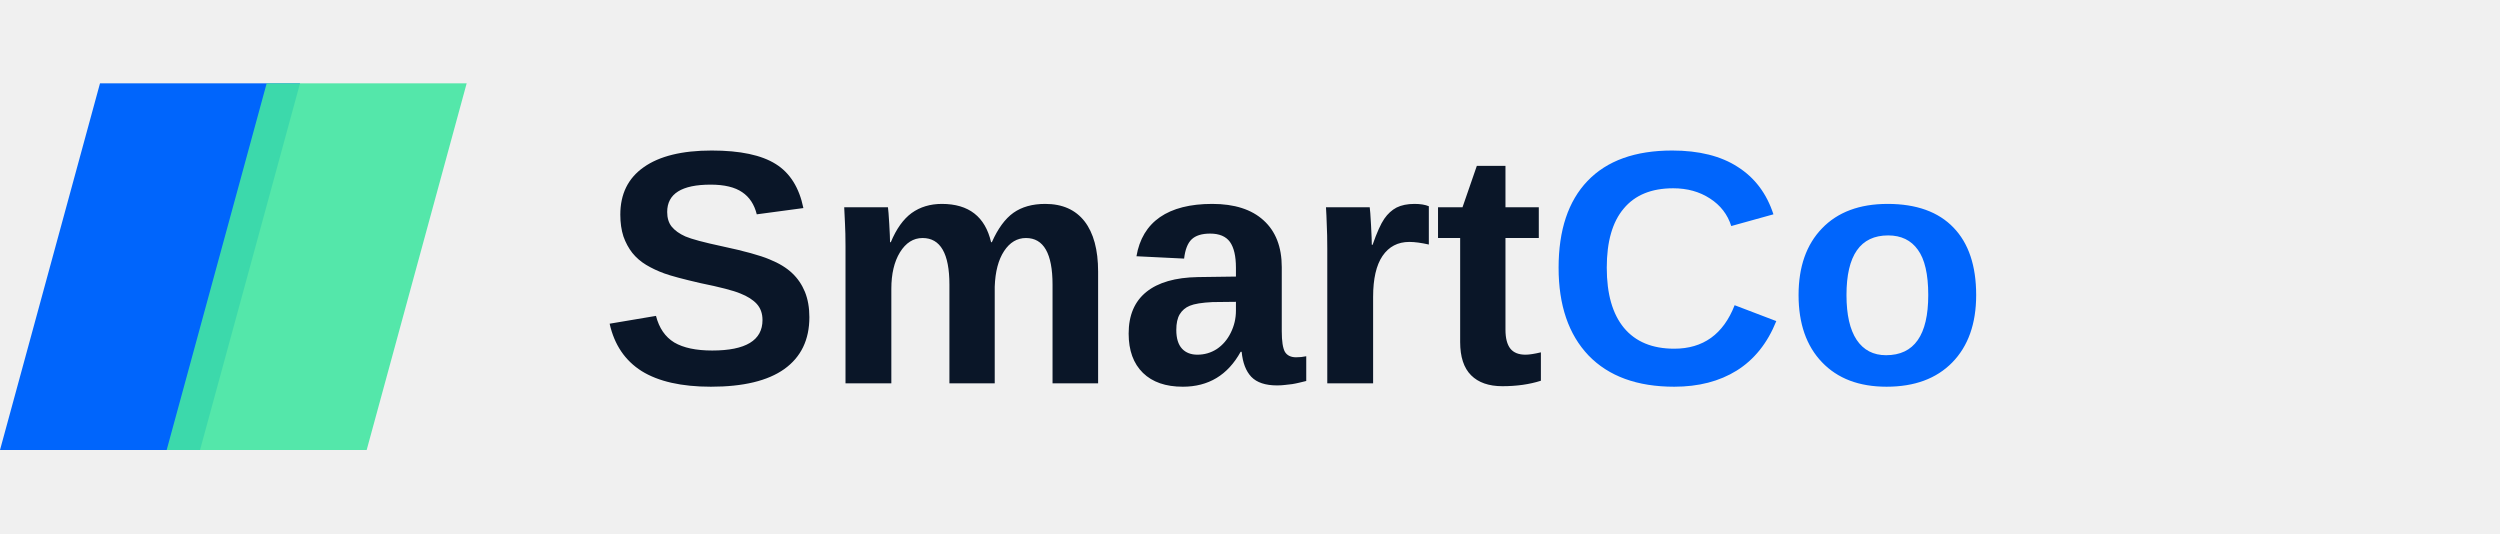
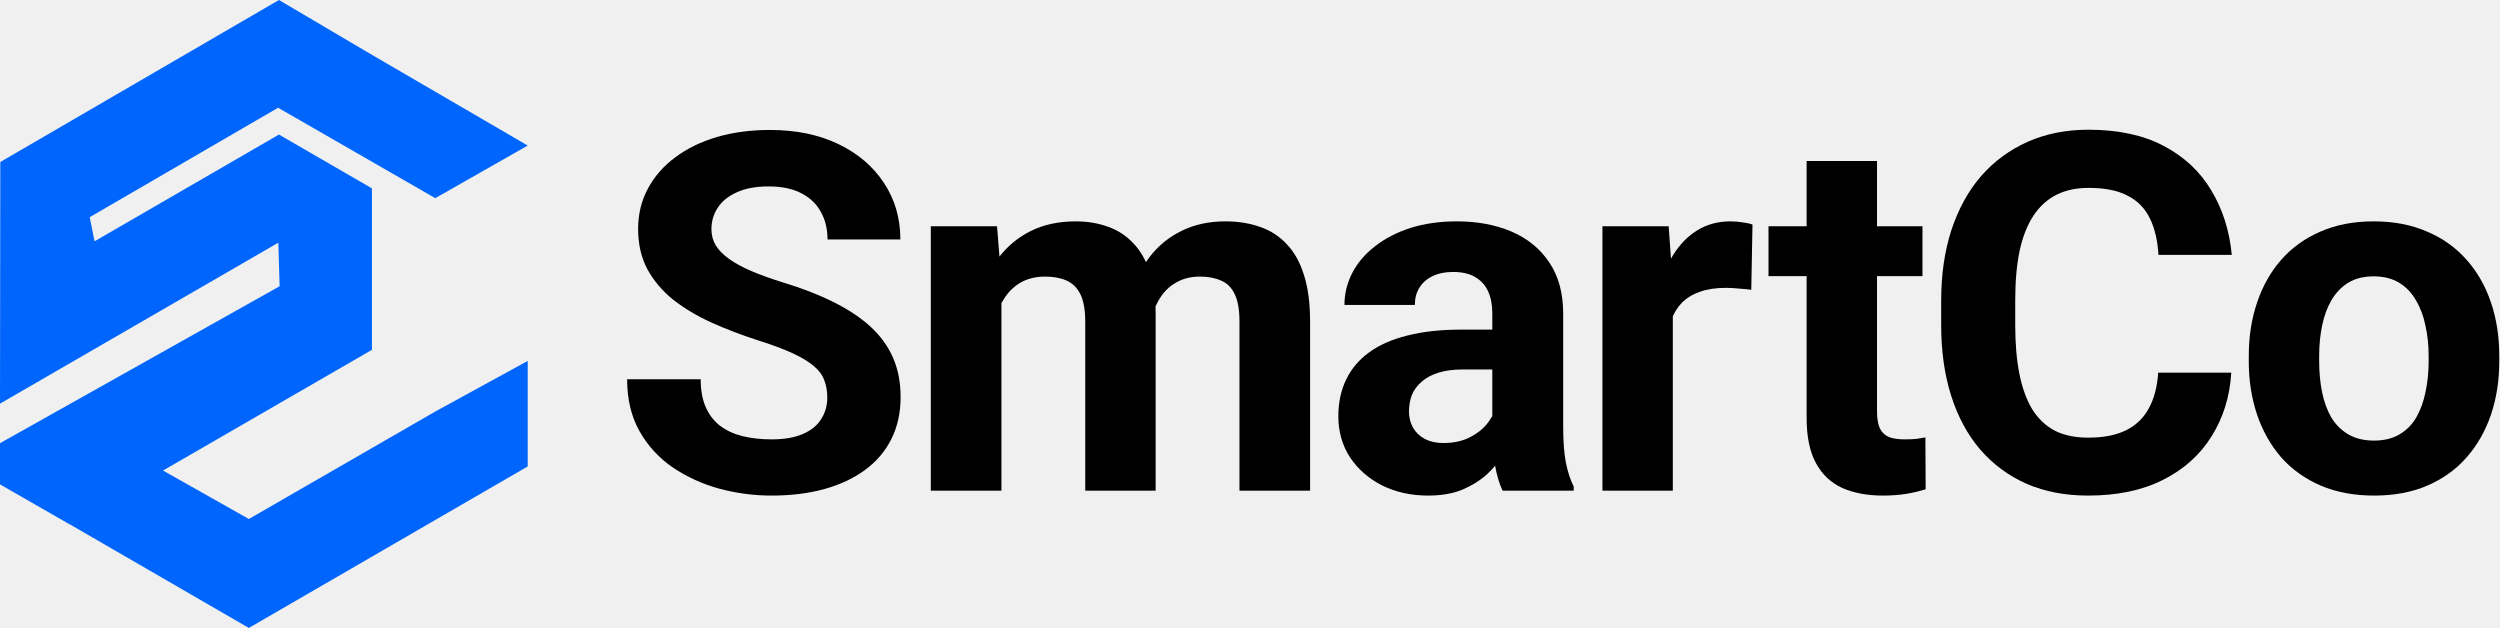
- <svg xmlns="http://www.w3.org/2000/svg" width="150" height="32" viewBox="0 0 150 32">
-   <polygon points="6,5 18,5 12,27 0,27" fill="#0065FC" />
-   <polygon points="16,5 28,5 22,27 10,27" fill="#43E6A2" opacity="0.9" />
-   <text x="36" y="23" font-family="Outfit, Arial, sans-serif" font-size="20" font-weight="800" fill="#0A1628">Smart<tspan fill="#0065FC">Co</tspan>
-   </text>
+ <svg xmlns="http://www.w3.org/2000/svg" width="848" height="213" viewBox="0 0 848 213" fill="none">
+   <g clip-path="url(#clip0_191_1777)">
+     <path d="M84.409 176.041L55.291 159.606L126.163 118.662V63.895L94.622 45.639L32.071 81.844L30.434 73.663L94.329 36.548L147.64 67.214L179 49.369L125.694 18.329L94.622 0L0.106 54.946L0 136.918L94.412 82.317L94.85 97.091L0 150.33V164.301L23.655 177.882L23.694 177.86L84.409 213L178.995 158.213V122.426L147.627 139.599L84.409 176.041Z" fill="#0065FC" />
+   </g>
+   <path d="M762.784 122.506V120.765C762.784 114.188 763.723 108.136 765.602 102.61C767.481 97.028 770.217 92.192 773.809 88.102C777.402 84.013 781.823 80.835 787.073 78.569C792.323 76.248 798.347 75.087 805.145 75.087C811.943 75.087 817.995 76.248 823.3 78.569C828.606 80.835 833.055 84.013 836.647 88.102C840.295 92.192 843.058 97.028 844.937 102.61C846.816 108.136 847.755 114.188 847.755 120.765V122.506C847.755 129.027 846.816 135.079 844.937 140.661C843.058 146.187 840.295 151.023 836.647 155.168C833.055 159.258 828.633 162.435 823.383 164.701C818.133 166.967 812.109 168.1 805.311 168.1C798.513 168.1 792.462 166.967 787.156 164.701C781.906 162.435 777.457 159.258 773.809 155.168C770.217 151.023 767.481 146.187 765.602 140.661C763.723 135.079 762.784 129.027 762.784 122.506ZM786.659 120.765V122.506C786.659 126.264 786.99 129.773 787.653 133.034C788.317 136.294 789.367 139.168 790.804 141.655C792.296 144.087 794.23 145.994 796.607 147.375C798.983 148.757 801.885 149.448 805.311 149.448C808.627 149.448 811.473 148.757 813.85 147.375C816.226 145.994 818.133 144.087 819.57 141.655C821.007 139.168 822.057 136.294 822.72 133.034C823.438 129.773 823.798 126.264 823.798 122.506V120.765C823.798 117.117 823.438 113.691 822.72 110.485C822.057 107.224 820.979 104.351 819.487 101.864C818.05 99.321 816.143 97.332 813.767 95.895C811.39 94.458 808.516 93.74 805.145 93.74C801.774 93.74 798.9 94.458 796.524 95.895C794.203 97.332 792.296 99.321 790.804 101.864C789.367 104.351 788.317 107.224 787.653 110.485C786.99 113.691 786.659 117.117 786.659 120.765Z" fill="black" />
+   <path d="M732.064 126.402H756.851C756.354 134.526 754.116 141.738 750.136 148.039C746.212 154.339 740.713 159.258 733.639 162.795C726.621 166.332 718.165 168.1 708.272 168.1C700.535 168.1 693.599 166.774 687.464 164.121C681.33 161.413 676.08 157.544 671.714 152.515C667.403 147.486 664.114 141.407 661.849 134.277C659.583 127.148 658.45 119.162 658.45 110.319V101.947C658.45 93.104 659.61 85.118 661.931 77.989C664.308 70.804 667.679 64.697 672.045 59.668C676.466 54.639 681.744 50.77 687.879 48.062C694.014 45.354 700.867 44 708.438 44C718.496 44 726.98 45.824 733.888 49.471C740.852 53.119 746.24 58.148 750.053 64.559C753.922 70.97 756.243 78.265 757.017 86.444H732.147C731.871 81.581 730.904 77.464 729.246 74.092C727.588 70.666 725.073 68.096 721.702 66.383C718.386 64.614 713.965 63.73 708.438 63.73C704.293 63.73 700.673 64.504 697.578 66.051C694.483 67.599 691.886 69.948 689.786 73.098C687.686 76.248 686.11 80.227 685.06 85.035C684.066 89.788 683.568 95.37 683.568 101.781V110.319C683.568 116.565 684.038 122.064 684.977 126.816C685.917 131.514 687.354 135.493 689.288 138.754C691.278 141.959 693.82 144.391 696.915 146.049C700.065 147.652 703.851 148.453 708.272 148.453C713.467 148.453 717.75 147.624 721.122 145.966C724.493 144.308 727.063 141.849 728.831 138.588C730.655 135.327 731.733 131.265 732.064 126.402Z" fill="black" />
+   <path d="M652.103 76.745V93.657H599.876V76.745H652.103ZM612.809 54.611H636.684V139.417C636.684 142.015 637.015 144.004 637.679 145.386C638.397 146.767 639.447 147.735 640.829 148.287C642.21 148.785 643.951 149.033 646.051 149.033C647.544 149.033 648.87 148.978 650.031 148.868C651.246 148.702 652.269 148.536 653.098 148.37L653.181 165.945C651.136 166.608 648.925 167.133 646.549 167.52C644.172 167.907 641.547 168.1 638.673 168.1C633.423 168.1 628.836 167.244 624.912 165.53C621.043 163.762 618.059 160.943 615.959 157.075C613.859 153.206 612.809 148.121 612.809 141.821V54.611Z" fill="black" />
+   <path d="M567.42 96.309V166.442H543.545V76.745H566.011L567.42 96.309ZM594.445 76.165L594.031 98.299C592.87 98.133 591.461 97.995 589.803 97.885C588.2 97.719 586.735 97.636 585.409 97.636C582.038 97.636 579.109 98.078 576.622 98.962C574.19 99.791 572.145 101.035 570.487 102.693C568.884 104.351 567.669 106.368 566.84 108.744C566.066 111.121 565.624 113.829 565.513 116.868L560.705 115.376C560.705 109.573 561.285 104.24 562.446 99.377C563.607 94.458 565.292 90.175 567.503 86.527C569.769 82.88 572.532 80.061 575.793 78.072C579.053 76.082 582.784 75.087 586.984 75.087C588.311 75.087 589.665 75.198 591.046 75.419C592.428 75.585 593.561 75.833 594.445 76.165Z" fill="black" />
+   <path d="M506.194 146.215V106.257C506.194 103.383 505.724 100.924 504.785 98.879C503.845 96.779 502.38 95.149 500.391 93.988C498.457 92.828 495.942 92.247 492.847 92.247C490.194 92.247 487.901 92.717 485.966 93.657C484.032 94.541 482.54 95.84 481.49 97.553C480.44 99.211 479.915 101.173 479.915 103.439H456.04C456.04 99.625 456.924 96.005 458.693 92.579C460.461 89.152 463.031 86.14 466.402 83.543C469.773 80.89 473.78 78.818 478.423 77.325C483.12 75.833 488.37 75.087 494.173 75.087C501.137 75.087 507.327 76.248 512.743 78.569C518.159 80.89 522.414 84.372 525.509 89.014C528.66 93.657 530.235 99.46 530.235 106.423V144.805C530.235 149.724 530.539 153.759 531.147 156.909C531.754 160.004 532.639 162.712 533.799 165.033V166.442H509.676C508.515 164.01 507.631 160.971 507.023 157.323C506.47 153.62 506.194 149.918 506.194 146.215ZM509.344 111.812L509.51 125.324H496.163C493.013 125.324 490.277 125.683 487.956 126.402C485.635 127.12 483.728 128.143 482.236 129.469C480.744 130.74 479.638 132.232 478.92 133.946C478.257 135.659 477.925 137.538 477.925 139.583C477.925 141.628 478.395 143.479 479.334 145.137C480.274 146.74 481.628 148.011 483.397 148.95C485.165 149.835 487.238 150.277 489.614 150.277C493.206 150.277 496.329 149.558 498.982 148.121C501.634 146.685 503.679 144.916 505.116 142.816C506.608 140.716 507.382 138.726 507.437 136.847L513.738 146.961C512.853 149.227 511.638 151.576 510.09 154.007C508.598 156.439 506.691 158.733 504.37 160.888C502.049 162.988 499.258 164.729 495.997 166.111C492.737 167.437 488.868 168.1 484.391 168.1C478.699 168.1 473.532 166.967 468.889 164.701C464.302 162.38 460.654 159.202 457.946 155.168C455.294 151.078 453.967 146.436 453.967 141.241C453.967 136.543 454.852 132.371 456.62 128.723C458.389 125.075 460.986 122.008 464.413 119.521C467.894 116.979 472.233 115.072 477.428 113.801C482.623 112.475 488.647 111.812 495.5 111.812H509.344Z" fill="black" />
+   <path d="M339.685 95.315V166.442H315.728V76.745H338.193L339.685 95.315ZM336.369 118.443H329.738C329.738 112.198 330.484 106.451 331.976 101.2C333.523 95.895 335.762 91.308 338.691 87.439C341.675 83.515 345.35 80.476 349.716 78.32C354.082 76.165 359.139 75.087 364.887 75.087C368.866 75.087 372.514 75.695 375.83 76.911C379.146 78.072 381.992 79.923 384.368 82.465C386.8 84.952 388.679 88.213 390.005 92.247C391.332 96.227 391.995 101.007 391.995 106.589V166.442H368.12V109.242C368.12 105.152 367.567 102.002 366.462 99.791C365.357 97.581 363.782 96.033 361.737 95.149C359.747 94.264 357.343 93.822 354.524 93.822C351.43 93.822 348.721 94.458 346.4 95.729C344.134 97 342.255 98.769 340.763 101.035C339.271 103.245 338.166 105.843 337.447 108.827C336.729 111.812 336.369 115.017 336.369 118.443ZM389.757 115.708L381.218 116.786C381.218 110.927 381.936 105.484 383.373 100.454C384.866 95.425 387.049 91.004 389.922 87.191C392.852 83.377 396.471 80.42 400.782 78.32C405.093 76.165 410.067 75.087 415.704 75.087C420.015 75.087 423.939 75.723 427.476 76.994C431.013 78.21 434.025 80.172 436.512 82.88C439.054 85.532 440.988 89.014 442.315 93.325C443.696 97.636 444.387 102.914 444.387 109.159V166.442H420.429V109.159C420.429 105.014 419.877 101.864 418.771 99.708C417.721 97.498 416.174 95.978 414.129 95.149C412.139 94.264 409.763 93.822 407 93.822C404.126 93.822 401.611 94.403 399.456 95.563C397.3 96.669 395.504 98.216 394.067 100.206C392.63 102.195 391.553 104.516 390.834 107.169C390.116 109.767 389.757 112.613 389.757 115.708Z" fill="black" />
+   <path d="M280.615 134.858C280.615 132.702 280.283 130.768 279.62 129.055C279.012 127.286 277.851 125.684 276.138 124.247C274.425 122.754 272.021 121.29 268.926 119.853C265.831 118.416 261.824 116.924 256.906 115.376C251.434 113.608 246.239 111.618 241.32 109.408C236.457 107.197 232.146 104.627 228.388 101.698C224.685 98.714 221.756 95.26 219.601 91.336C217.501 87.412 216.451 82.852 216.451 77.657C216.451 72.628 217.556 68.069 219.767 63.979C221.977 59.834 225.072 56.297 229.051 53.368C233.031 50.383 237.728 48.09 243.144 46.487C248.616 44.884 254.612 44.083 261.133 44.083C270.031 44.083 277.796 45.686 284.428 48.891C291.06 52.097 296.2 56.49 299.847 62.072C303.55 67.654 305.402 74.037 305.402 81.222H280.698C280.698 77.685 279.952 74.59 278.459 71.937C277.022 69.229 274.812 67.101 271.827 65.554C268.898 64.007 265.195 63.233 260.719 63.233C256.408 63.233 252.816 63.896 249.942 65.222C247.068 66.493 244.913 68.234 243.476 70.445C242.039 72.6 241.32 75.032 241.32 77.74C241.32 79.785 241.818 81.636 242.813 83.294C243.863 84.952 245.41 86.5 247.455 87.937C249.5 89.374 252.014 90.728 254.999 91.999C257.983 93.27 261.437 94.513 265.361 95.729C271.938 97.719 277.713 99.957 282.687 102.444C287.716 104.931 291.917 107.722 295.288 110.817C298.659 113.912 301.201 117.421 302.915 121.345C304.628 125.269 305.485 129.718 305.485 134.692C305.485 139.942 304.462 144.64 302.417 148.785C300.372 152.93 297.416 156.439 293.547 159.313C289.678 162.187 285.064 164.37 279.703 165.862C274.342 167.354 268.346 168.1 261.714 168.1C255.745 168.1 249.859 167.327 244.056 165.779C238.253 164.176 232.975 161.772 228.222 158.567C223.525 155.362 219.767 151.272 216.948 146.298C214.13 141.324 212.72 135.438 212.72 128.64H237.673C237.673 132.398 238.253 135.576 239.414 138.174C240.574 140.771 242.205 142.871 244.305 144.474C246.46 146.077 249.002 147.237 251.932 147.956C254.916 148.674 258.177 149.034 261.714 149.034C266.024 149.034 269.562 148.426 272.325 147.21C275.143 145.994 277.216 144.308 278.542 142.153C279.924 139.997 280.615 137.566 280.615 134.858Z" fill="black" />
+   <defs>
+     <clipPath id="clip0_191_1777">
+       <rect width="179" height="213" fill="white" />
+     </clipPath>
+   </defs>
</svg>
